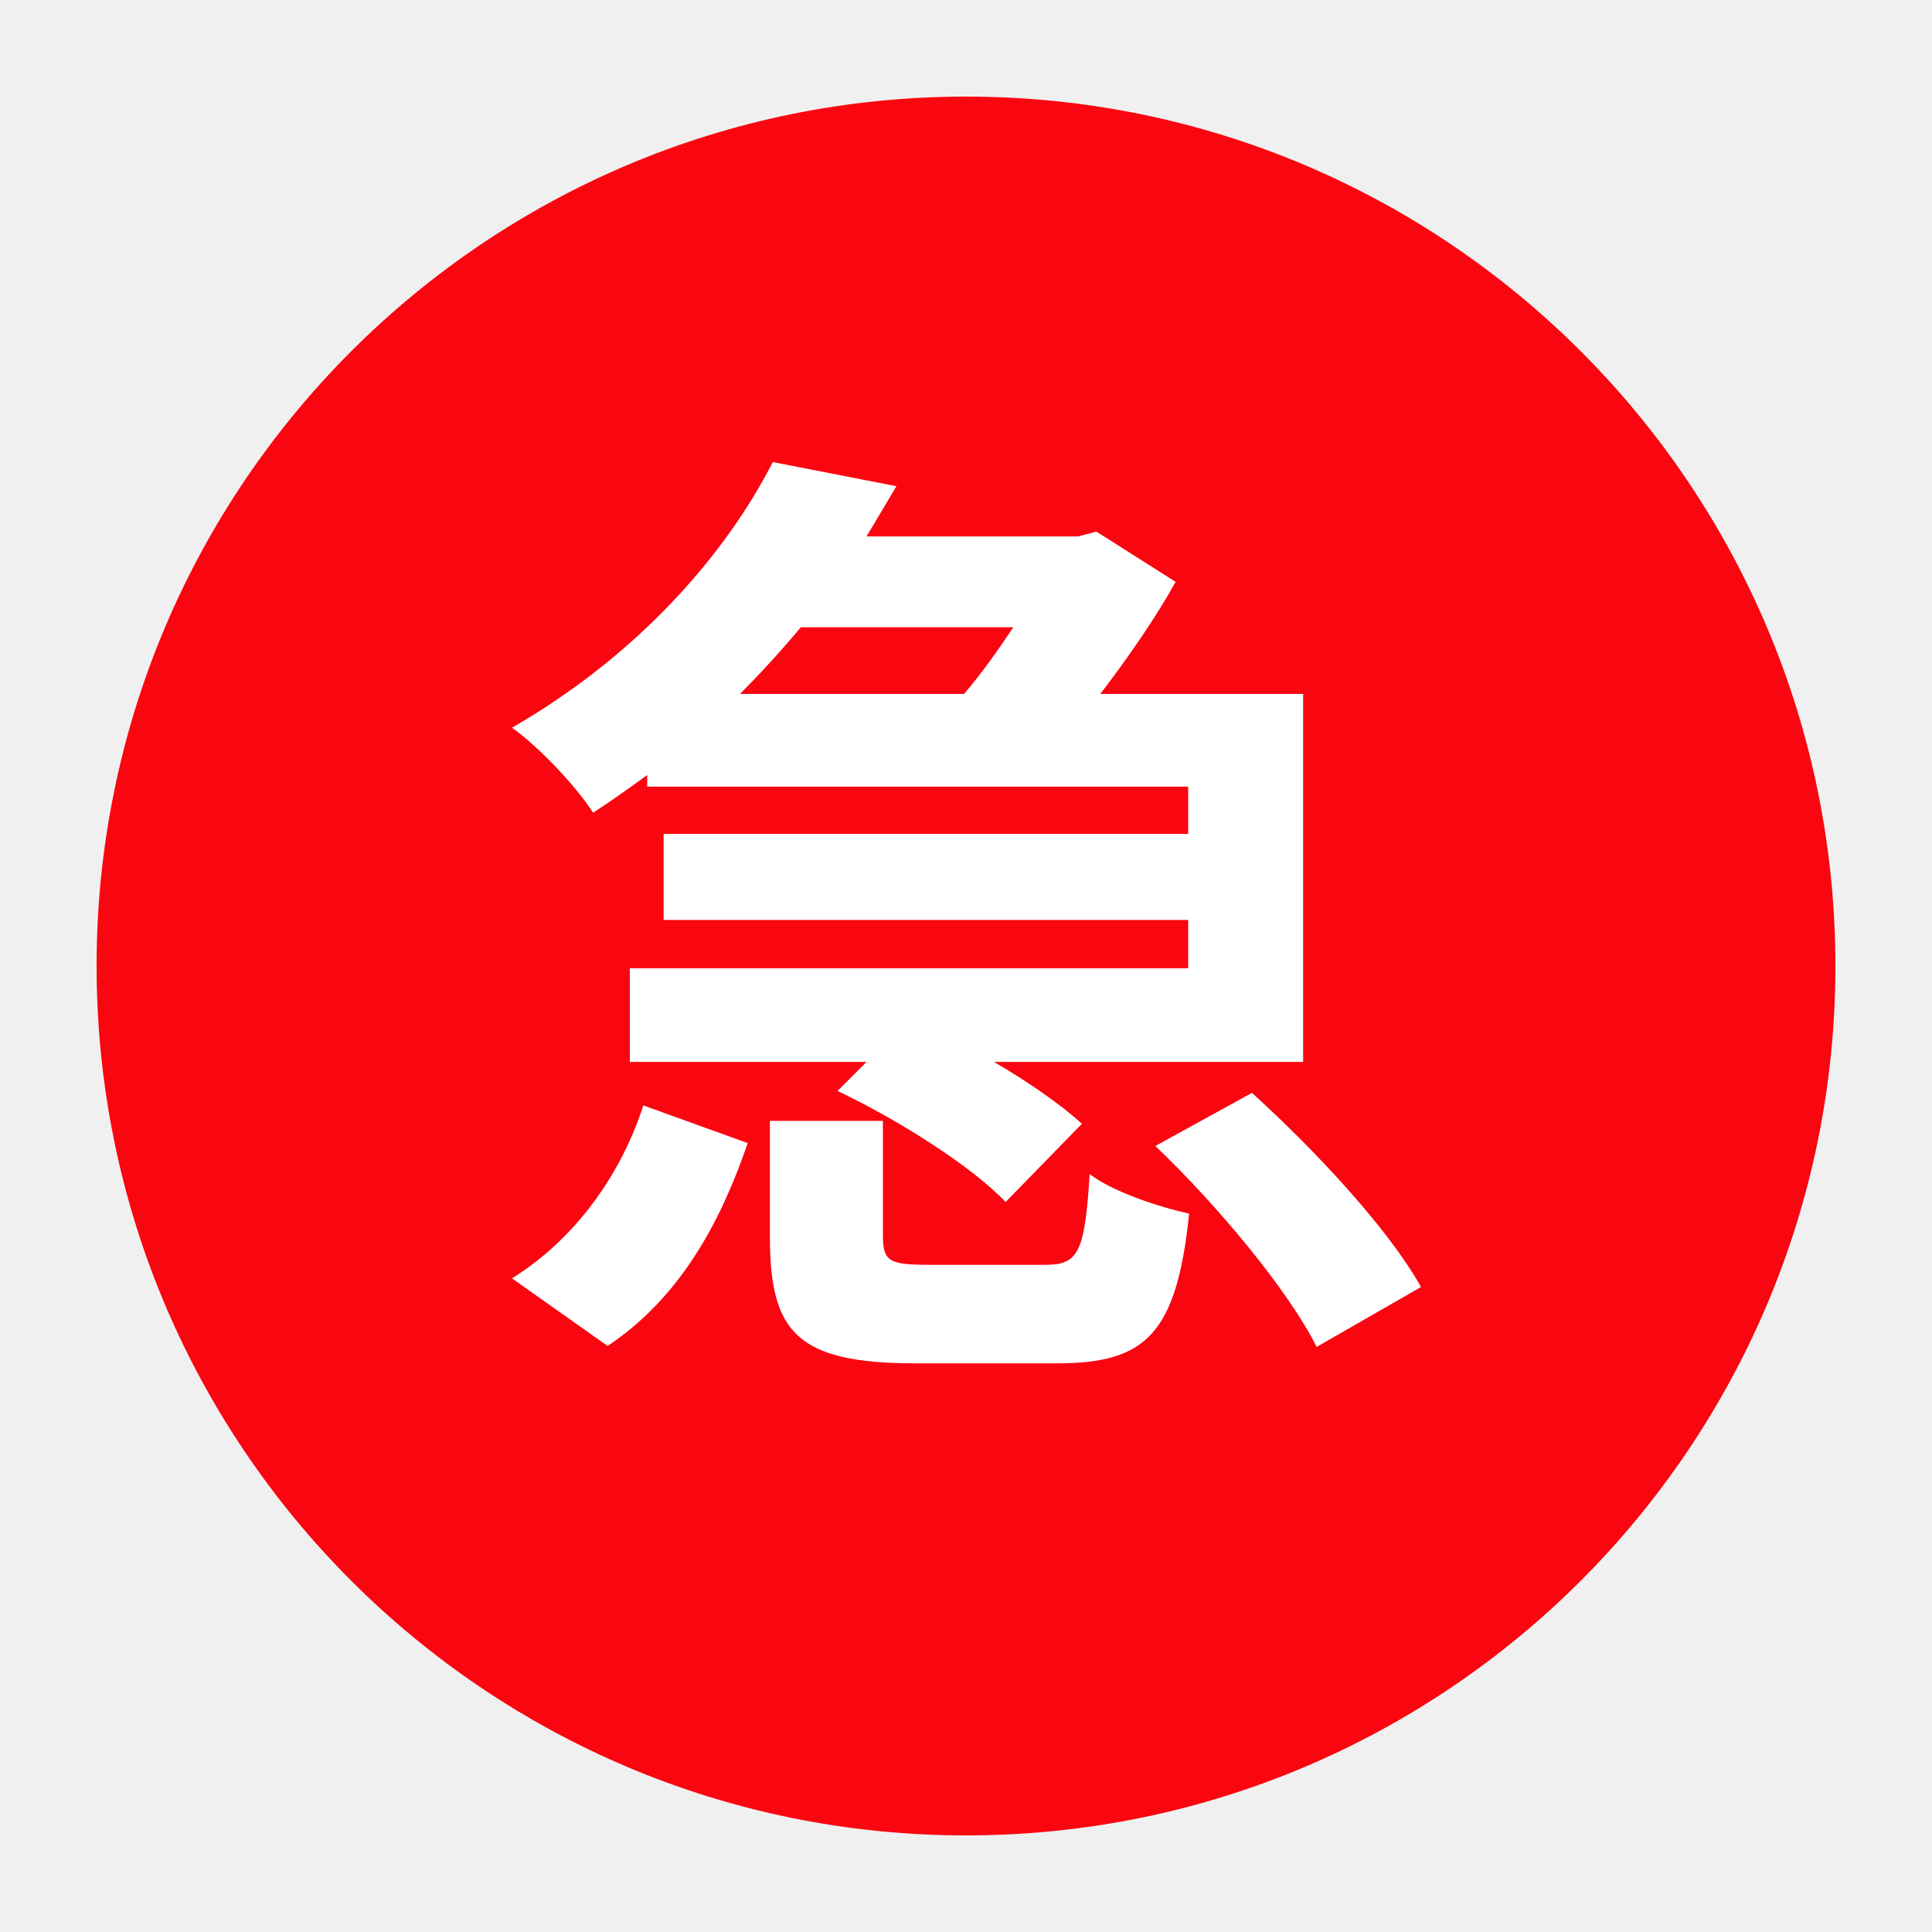
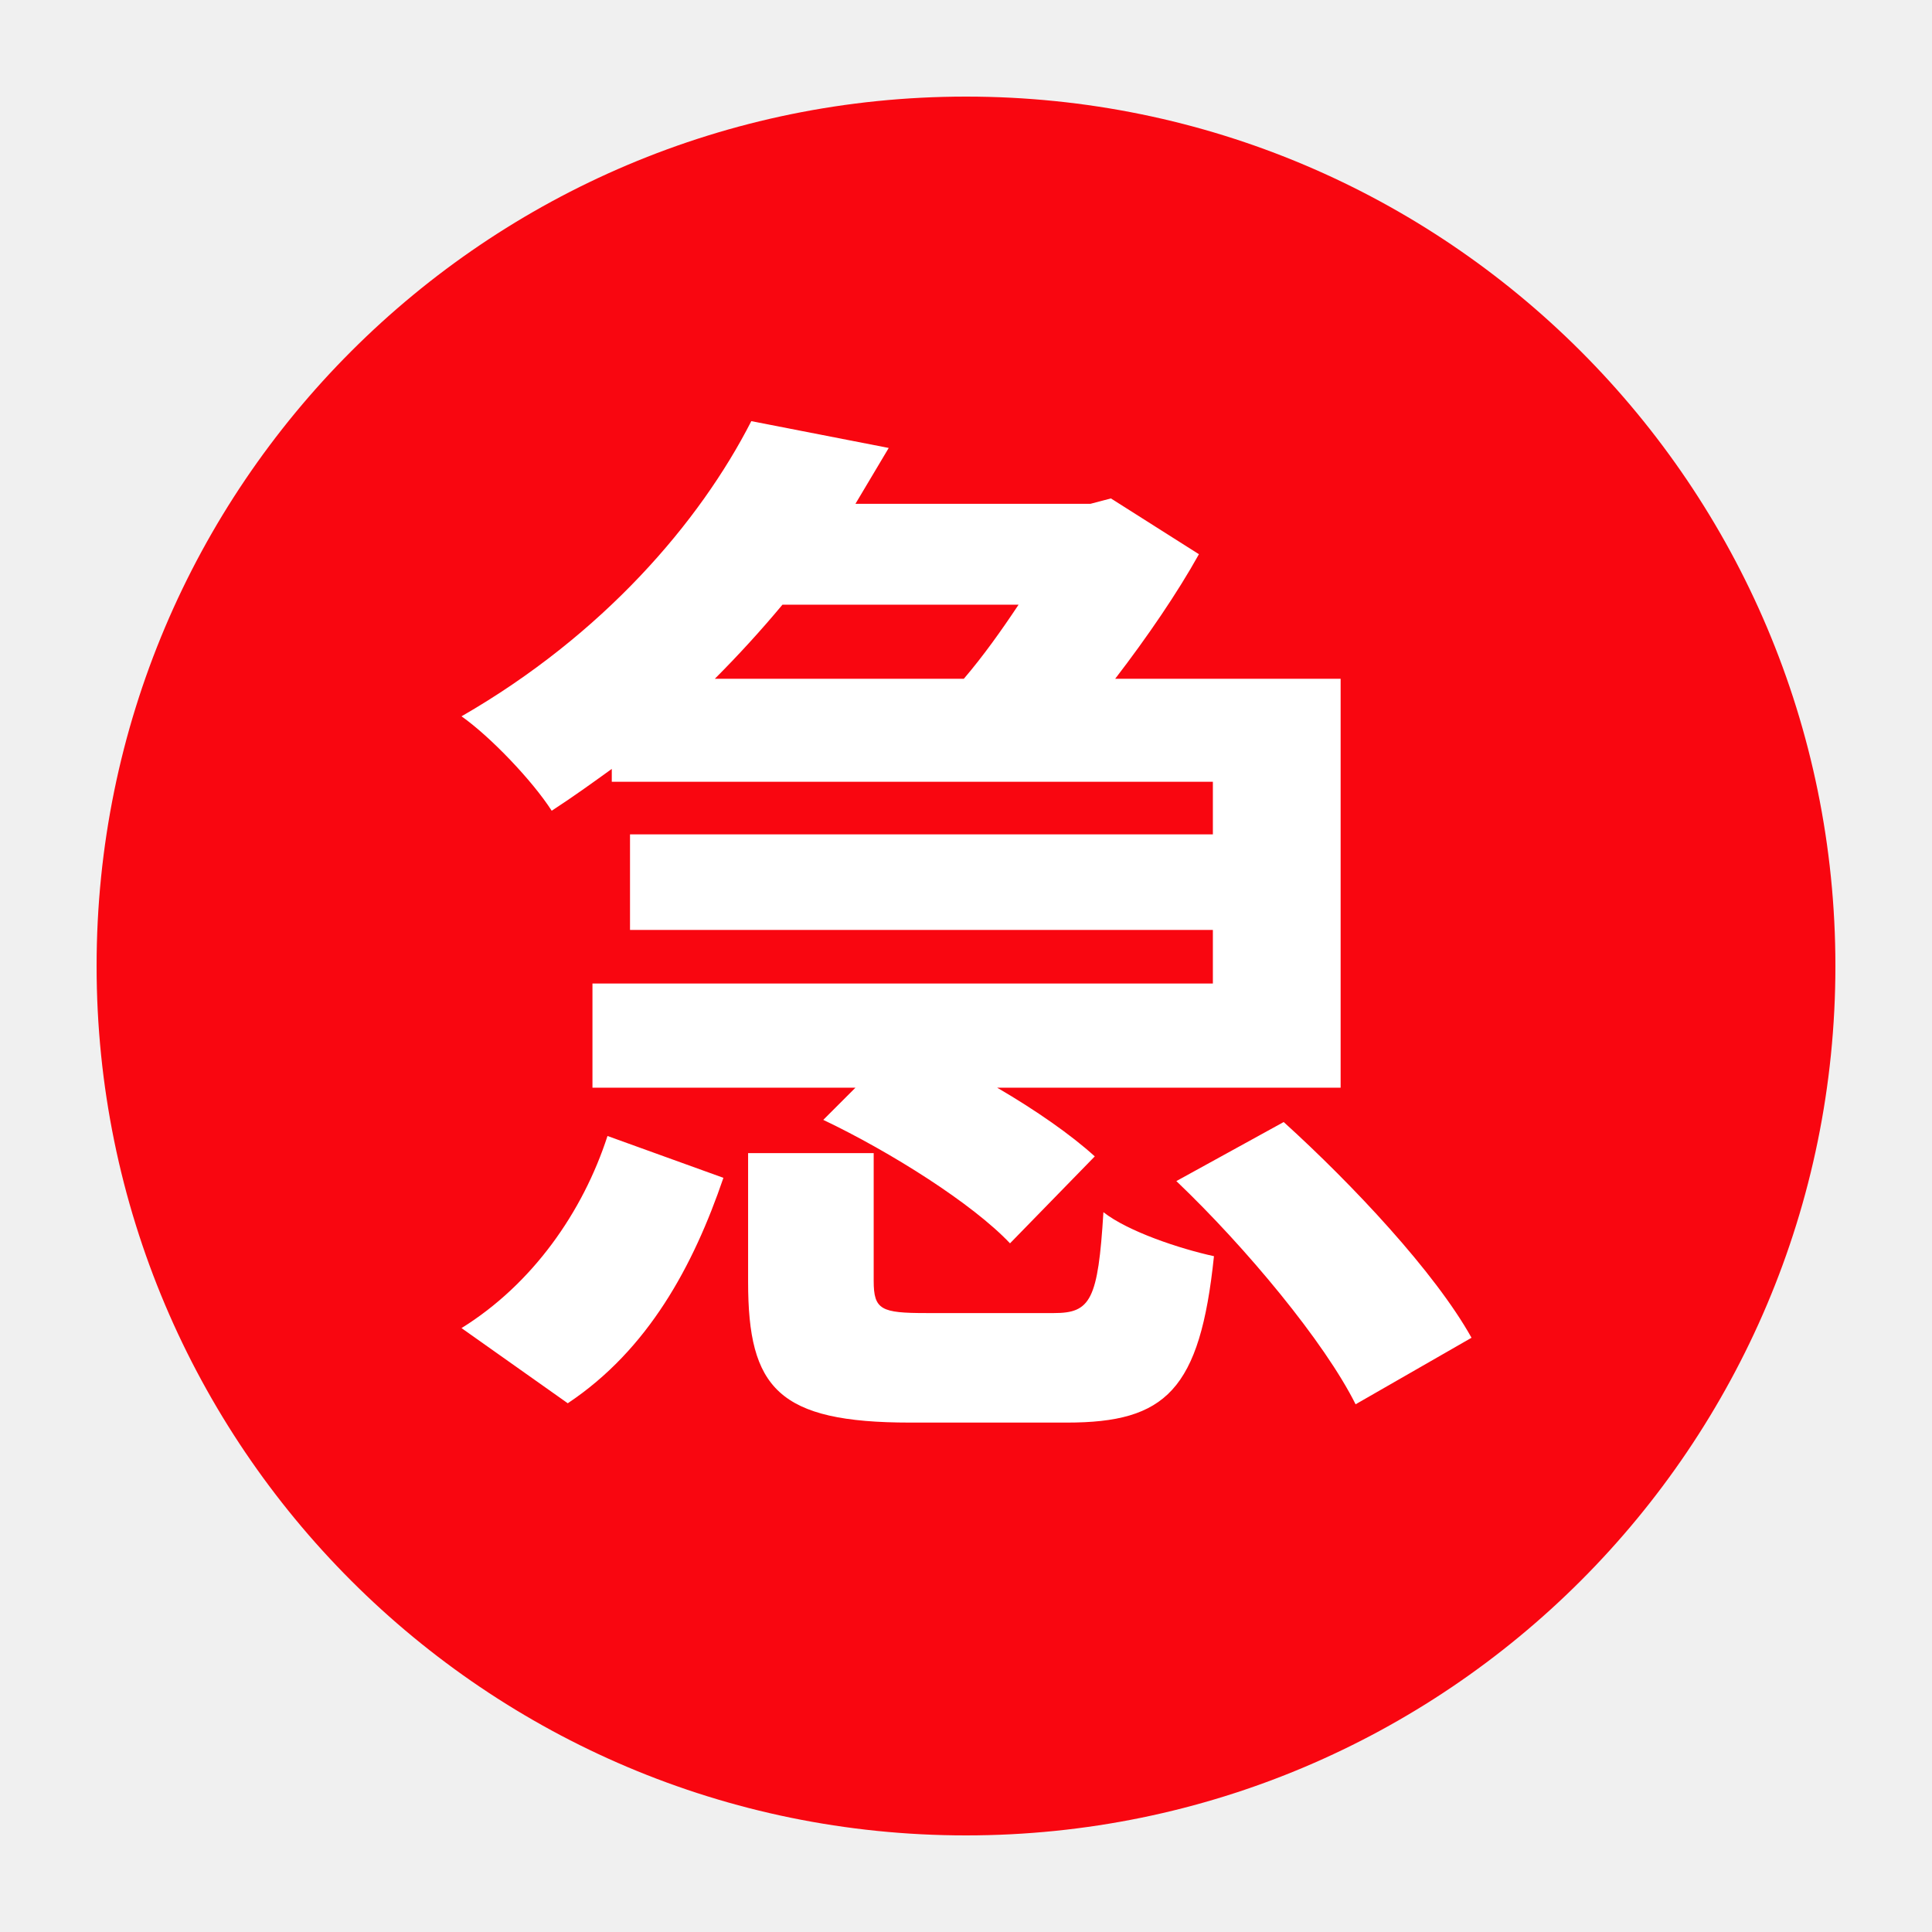
<svg xmlns="http://www.w3.org/2000/svg" width="500" height="500">
  <g id="Layer_1">
    <ellipse stroke-width="0" ry="225.0" rx="225.0" id="svg_2" cy="250.0" cx="250.0" fill="#f90610" />
-     <text font-size="250.0" font-style="normal" font-weight="bold" x="250.0" y="250.0" text-anchor="middle" fill="white" dy="83.333">急</text>
+     <text font-size="277.778" font-style="normal" font-weight="900" x="250.0" y="263.158" text-anchor="middle" fill="white" dy="83.333">急</text>
  </g>
</svg>
